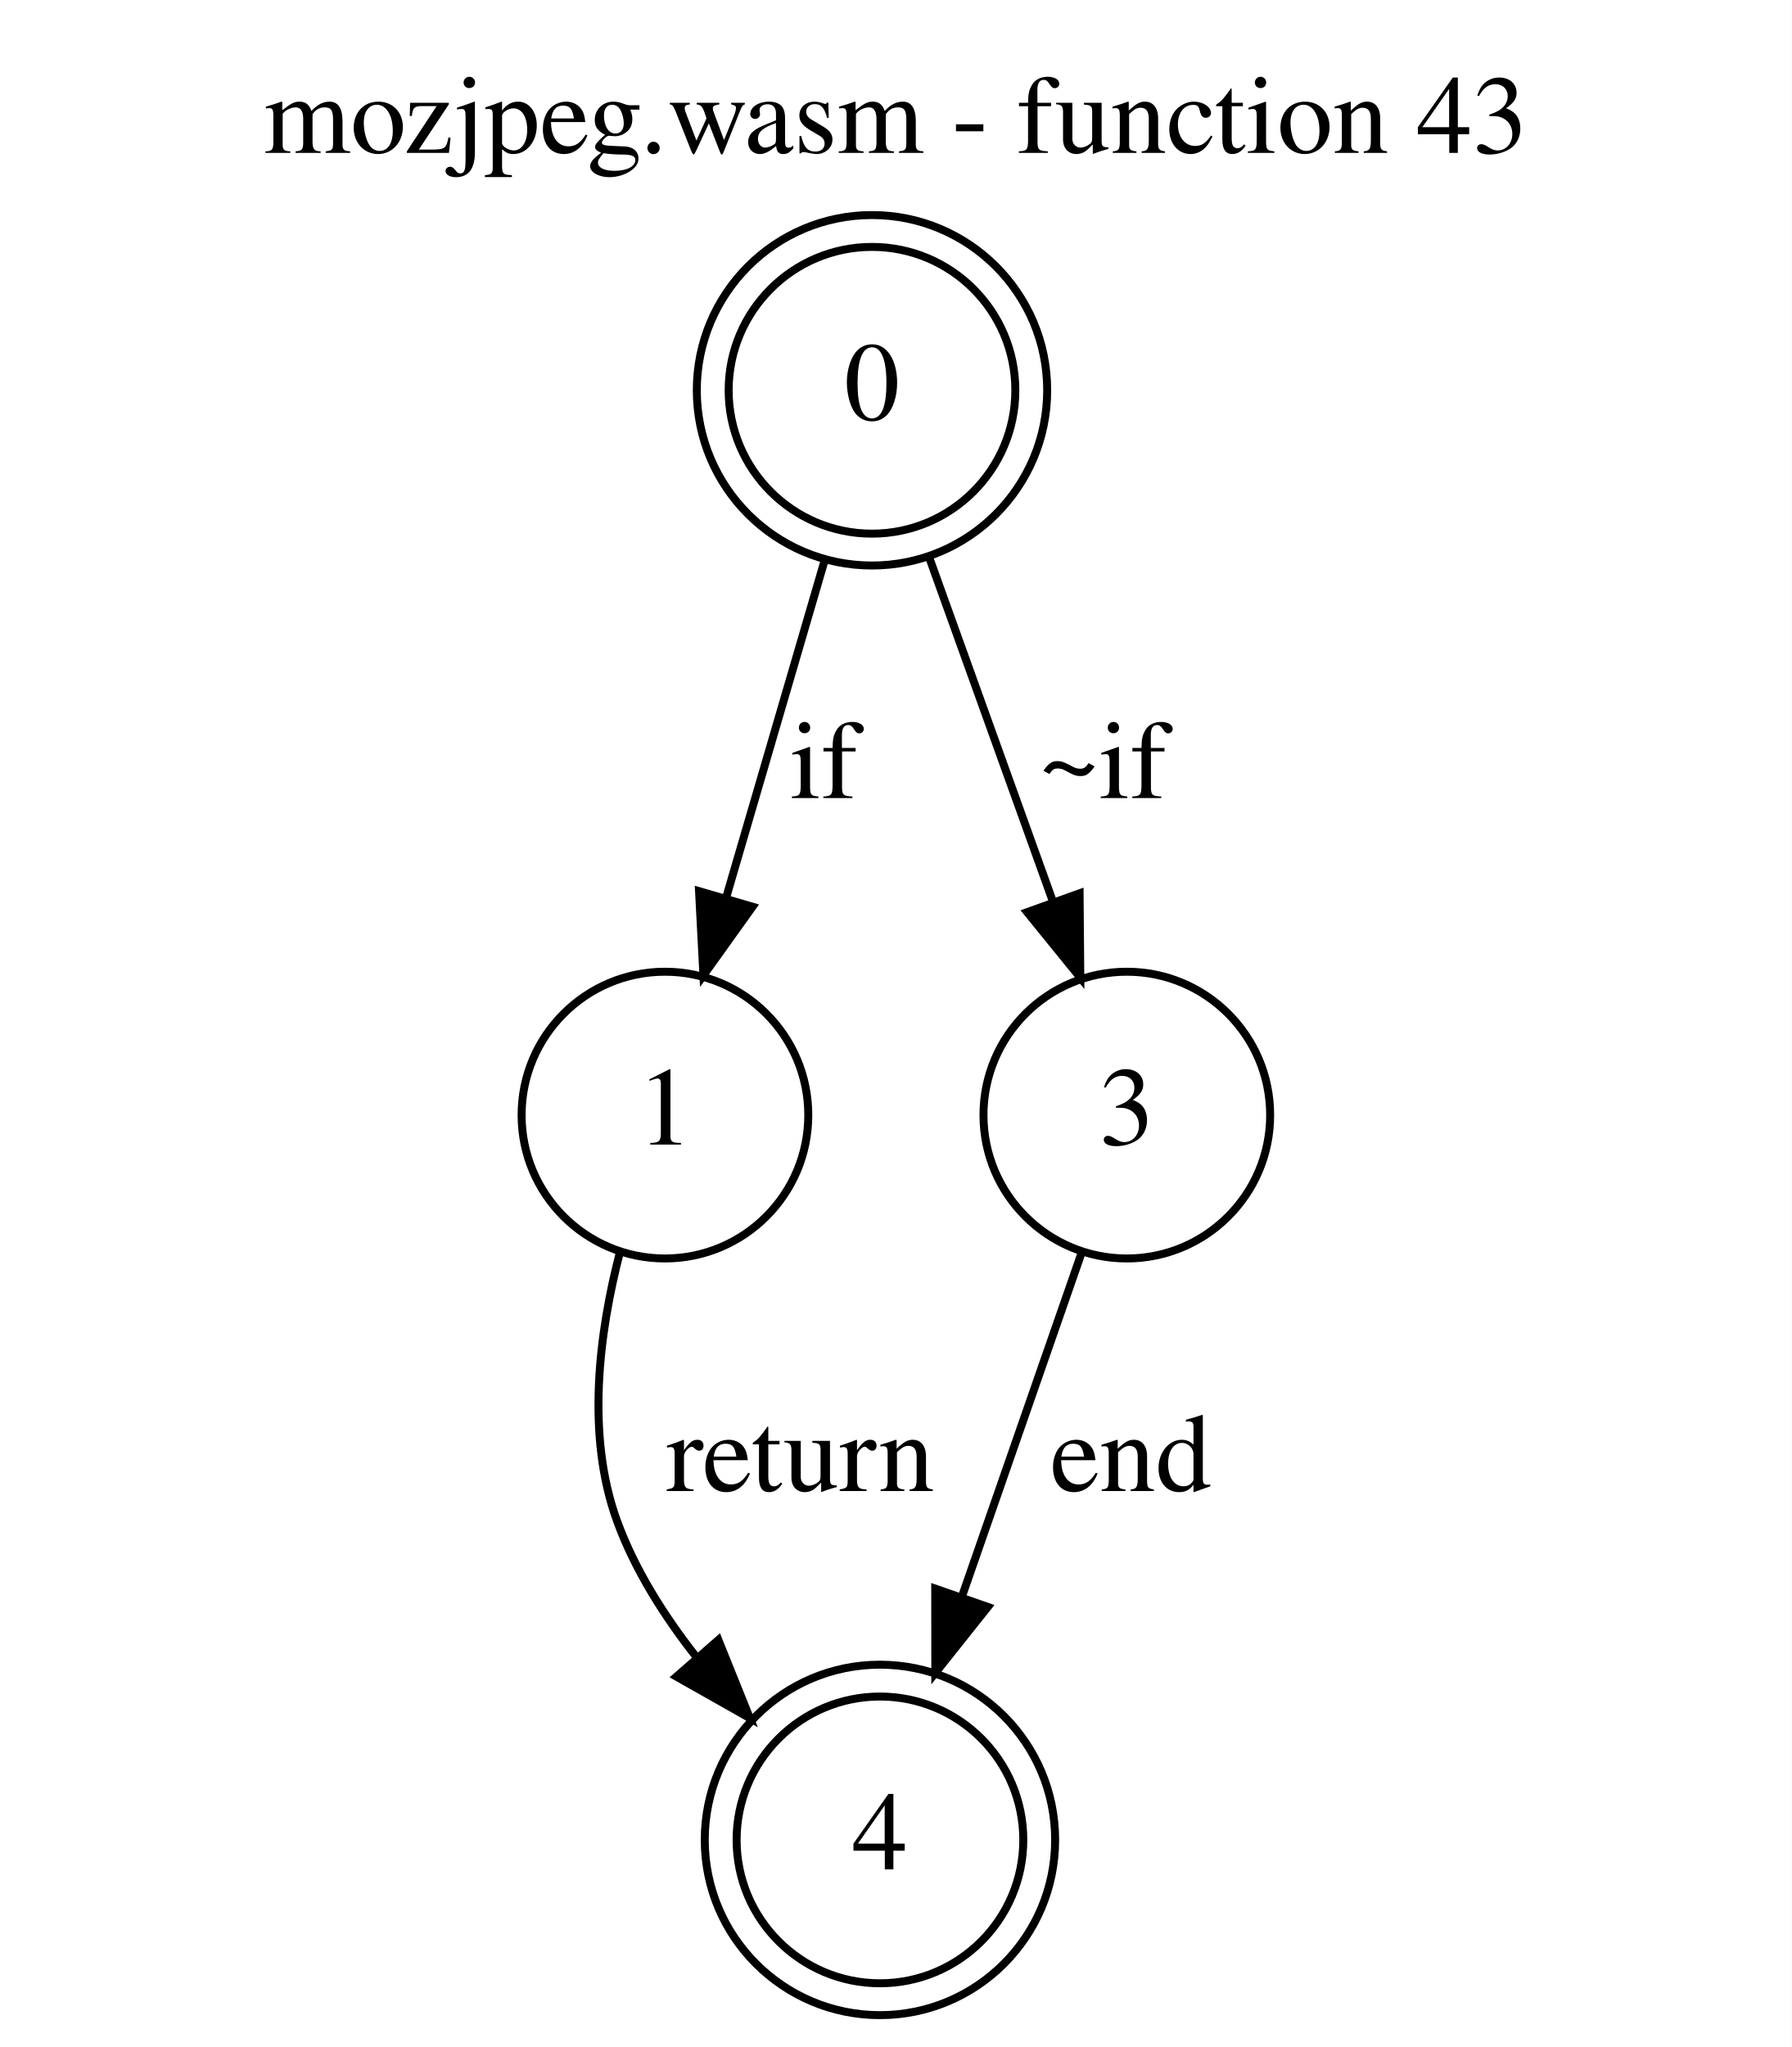
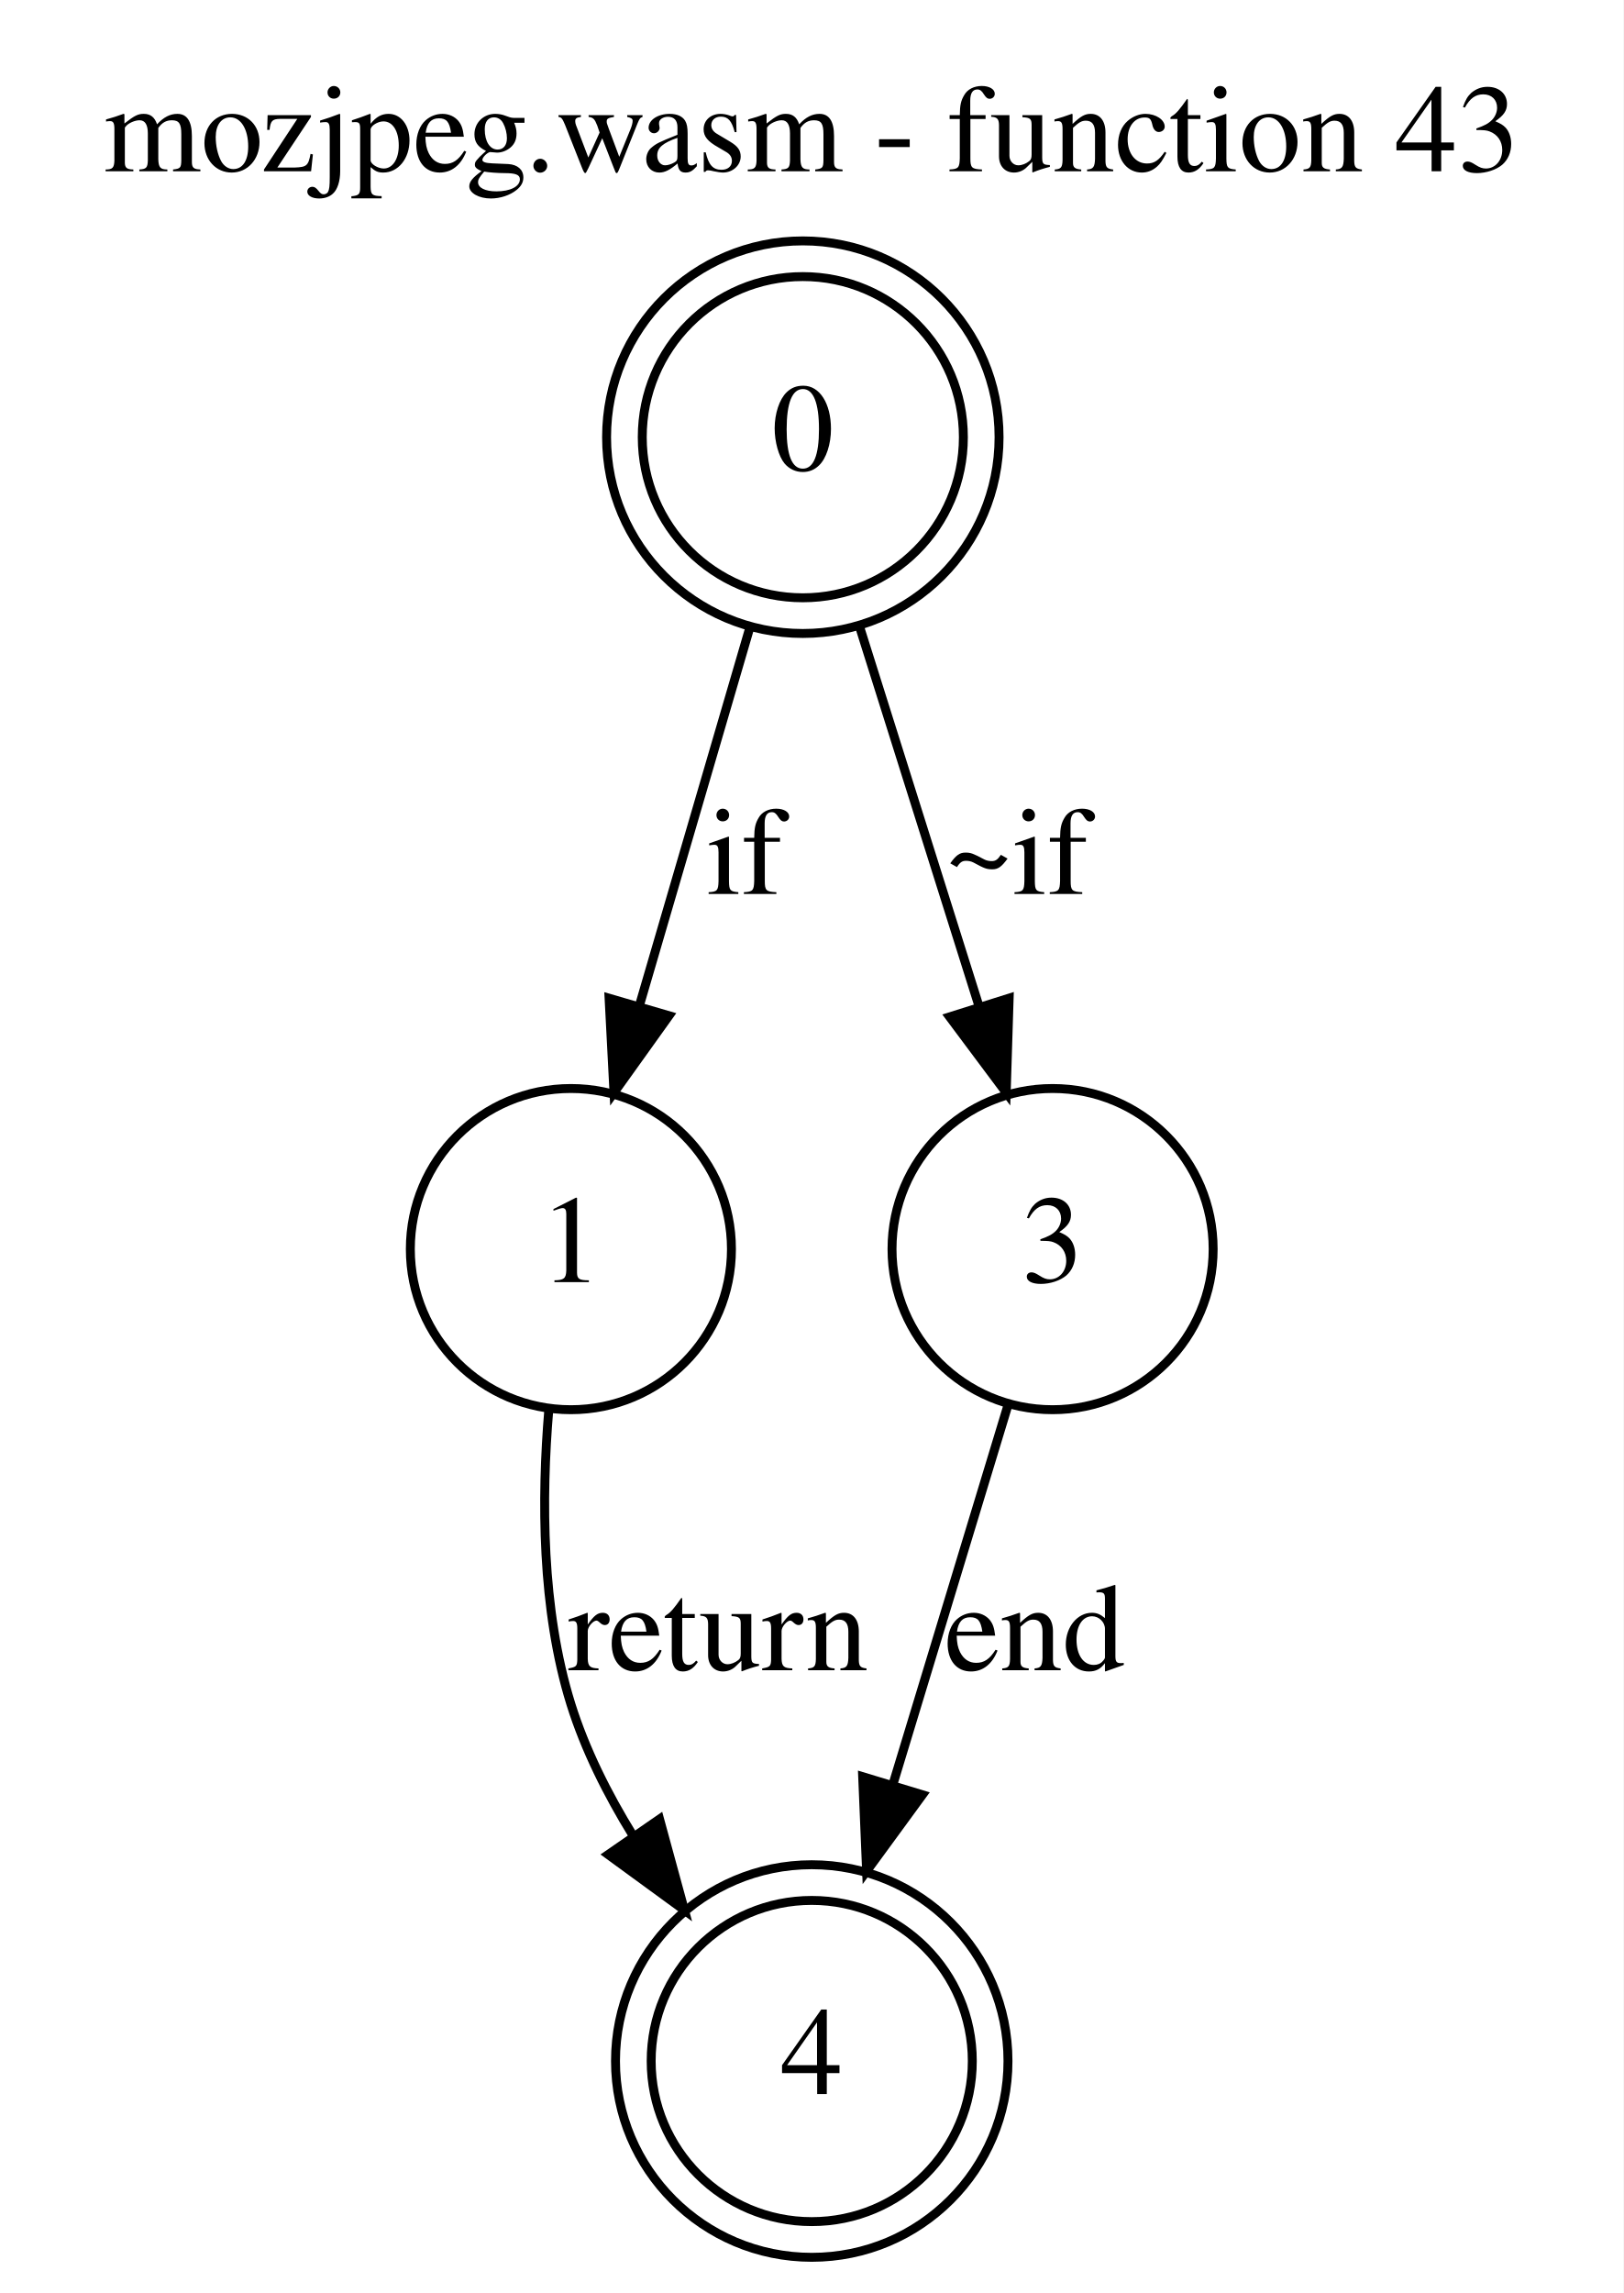
- <svg xmlns="http://www.w3.org/2000/svg" width="225pt" height="257pt" viewBox="0.00 0.00 225.00 257.00">
+ <svg xmlns="http://www.w3.org/2000/svg" width="182pt" height="257pt" viewBox="0.00 0.00 182.00 257.00">
  <g id="graph0" class="graph" transform="scale(1 1) rotate(0) translate(4 253)">
-     <polygon fill="white" stroke="transparent" points="-4,4 -4,-253 221,-253 221,4 -4,4" />
-     <text text-anchor="middle" x="108.5" y="-233.8" font-family="Times,serif" font-size="14.00">mozjpeg.wasm - function 43</text>
+     <polygon fill="white" stroke="transparent" points="-4,4 -4,-253 178,-253 178,4 -4,4" />
+     <text text-anchor="middle" x="87" y="-233.8" font-family="Times,serif" font-size="14.00">mozjpeg.wasm - function 43</text>
    <g id="node1" class="node">
-       <ellipse fill="none" stroke="black" cx="105.5" cy="-204" rx="18" ry="18" />
-       <ellipse fill="none" stroke="black" cx="105.5" cy="-204" rx="22" ry="22" />
-       <text text-anchor="middle" x="105.5" y="-200.3" font-family="Times,serif" font-size="14.00">0</text>
+       <ellipse fill="none" stroke="black" cx="86" cy="-204" rx="18" ry="18" />
+       <ellipse fill="none" stroke="black" cx="86" cy="-204" rx="22" ry="22" />
+       <text text-anchor="middle" x="86" y="-200.3" font-family="Times,serif" font-size="14.00">0</text>
    </g>
    <g id="node3" class="node">
-       <ellipse fill="none" stroke="black" cx="79.5" cy="-113" rx="18" ry="18" />
-       <text text-anchor="middle" x="79.5" y="-109.3" font-family="Times,serif" font-size="14.00">1</text>
+       <ellipse fill="none" stroke="black" cx="60" cy="-113" rx="18" ry="18" />
+       <text text-anchor="middle" x="60" y="-109.3" font-family="Times,serif" font-size="14.00">1</text>
    </g>
    <g id="edge1" class="edge">
-       <path fill="none" stroke="black" d="M99.6,-182.8C95.92,-170.22 91.15,-153.89 87.18,-140.29" />
-       <polygon fill="black" stroke="black" points="90.5,-139.16 84.33,-130.54 83.78,-141.12 90.5,-139.16" />
-       <text text-anchor="middle" x="99.5" y="-152.8" font-family="Times,serif" font-size="14.00">if</text>
+       <path fill="none" stroke="black" d="M80.1,-182.8C76.42,-170.22 71.65,-153.89 67.68,-140.29" />
+       <polygon fill="black" stroke="black" points="71,-139.16 64.83,-130.54 64.28,-141.12 71,-139.16" />
+       <text text-anchor="middle" x="79.5" y="-152.8" font-family="Times,serif" font-size="14.00">if</text>
    </g>
    <g id="node4" class="node">
-       <ellipse fill="none" stroke="black" cx="137.5" cy="-113" rx="18" ry="18" />
-       <text text-anchor="middle" x="137.5" y="-109.3" font-family="Times,serif" font-size="14.00">3</text>
+       <ellipse fill="none" stroke="black" cx="114" cy="-113" rx="18" ry="18" />
+       <text text-anchor="middle" x="114" y="-109.3" font-family="Times,serif" font-size="14.00">3</text>
    </g>
    <g id="edge2" class="edge">
-       <path fill="none" stroke="black" d="M112.76,-182.8C117.32,-170.14 123.24,-153.67 128.14,-140.03" />
-       <polygon fill="black" stroke="black" points="131.57,-140.85 131.66,-130.25 124.98,-138.48 131.57,-140.85" />
-       <text text-anchor="middle" x="134.5" y="-152.8" font-family="Times,serif" font-size="14.00">~if</text>
+       <path fill="none" stroke="black" d="M92.35,-182.8C96.31,-170.22 101.45,-153.89 105.73,-140.29" />
+       <polygon fill="black" stroke="black" points="109.13,-141.13 108.8,-130.54 102.46,-139.03 109.13,-141.13" />
+       <text text-anchor="middle" x="110" y="-152.8" font-family="Times,serif" font-size="14.00">~if</text>
    </g>
    <g id="node2" class="node">
-       <ellipse fill="none" stroke="black" cx="106.5" cy="-22" rx="18" ry="18" />
-       <ellipse fill="none" stroke="black" cx="106.5" cy="-22" rx="22" ry="22" />
-       <text text-anchor="middle" x="106.5" y="-18.3" font-family="Times,serif" font-size="14.00">4</text>
+       <ellipse fill="none" stroke="black" cx="87" cy="-22" rx="18" ry="18" />
+       <ellipse fill="none" stroke="black" cx="87" cy="-22" rx="22" ry="22" />
+       <text text-anchor="middle" x="87" y="-18.3" font-family="Times,serif" font-size="14.00">4</text>
    </g>
    <g id="edge3" class="edge">
-       <path fill="none" stroke="black" d="M73.85,-95.8C71.25,-85.79 69.53,-72.84 73.5,-62 75.74,-55.88 79.42,-50.06 83.52,-44.87" />
-       <polygon fill="black" stroke="black" points="86.21,-47.11 90.17,-37.28 80.94,-42.5 86.21,-47.11" />
-       <text text-anchor="middle" x="96.5" y="-65.8" font-family="Times,serif" font-size="14.00">return</text>
+       <path fill="none" stroke="black" d="M57.52,-94.95C56.69,-85.11 56.69,-72.61 60,-62 61.59,-56.92 64.09,-51.92 66.95,-47.29" />
+       <polygon fill="black" stroke="black" points="69.94,-49.12 72.73,-38.9 64.18,-45.14 69.94,-49.12" />
+       <text text-anchor="middle" x="76.5" y="-65.8" font-family="Times,serif" font-size="14.00">return</text>
    </g>
    <g id="edge4" class="edge">
-       <path fill="none" stroke="black" d="M131.81,-95.68C127.61,-83.61 121.77,-66.84 116.76,-52.45" />
-       <polygon fill="black" stroke="black" points="120.05,-51.25 113.45,-42.96 113.44,-53.55 120.05,-51.25" />
-       <text text-anchor="middle" x="138" y="-65.8" font-family="Times,serif" font-size="14.00">end</text>
+       <path fill="none" stroke="black" d="M109.05,-95.68C105.45,-83.8 100.47,-67.39 96.15,-53.16" />
+       <polygon fill="black" stroke="black" points="99.41,-51.84 93.15,-43.28 92.71,-53.87 99.41,-51.84" />
+       <text text-anchor="middle" x="112" y="-65.8" font-family="Times,serif" font-size="14.00">end</text>
    </g>
  </g>
</svg>
